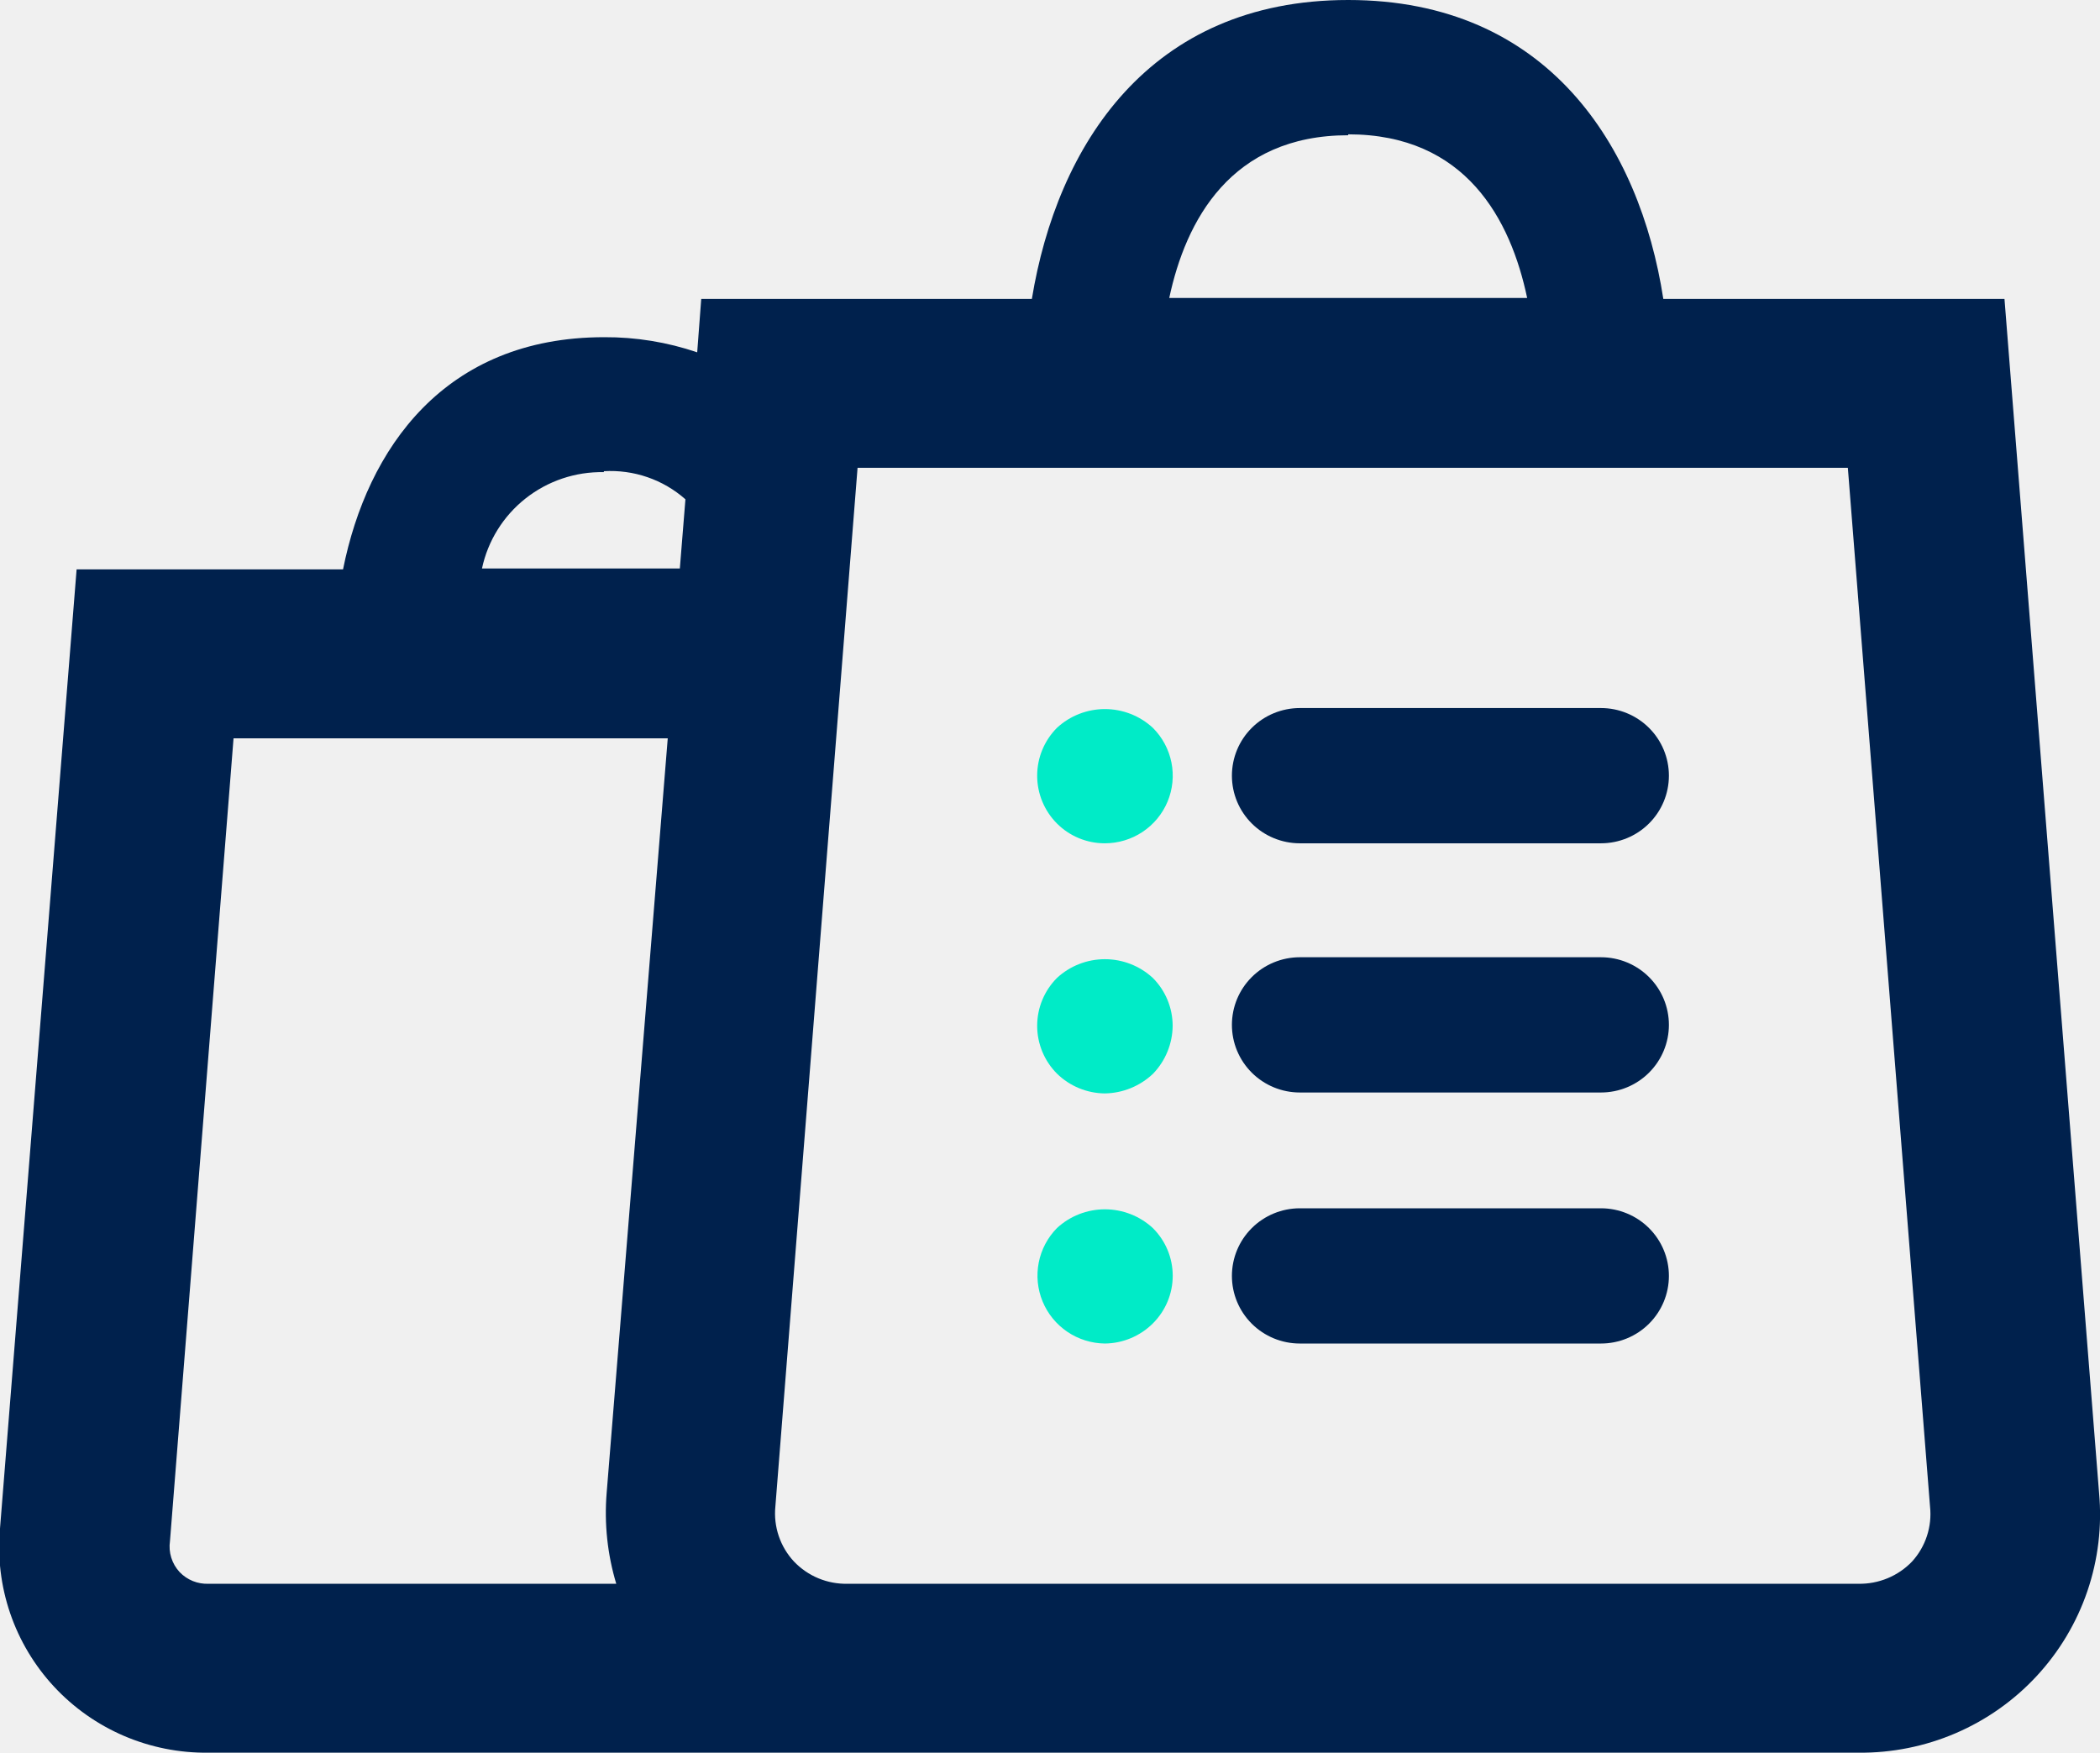
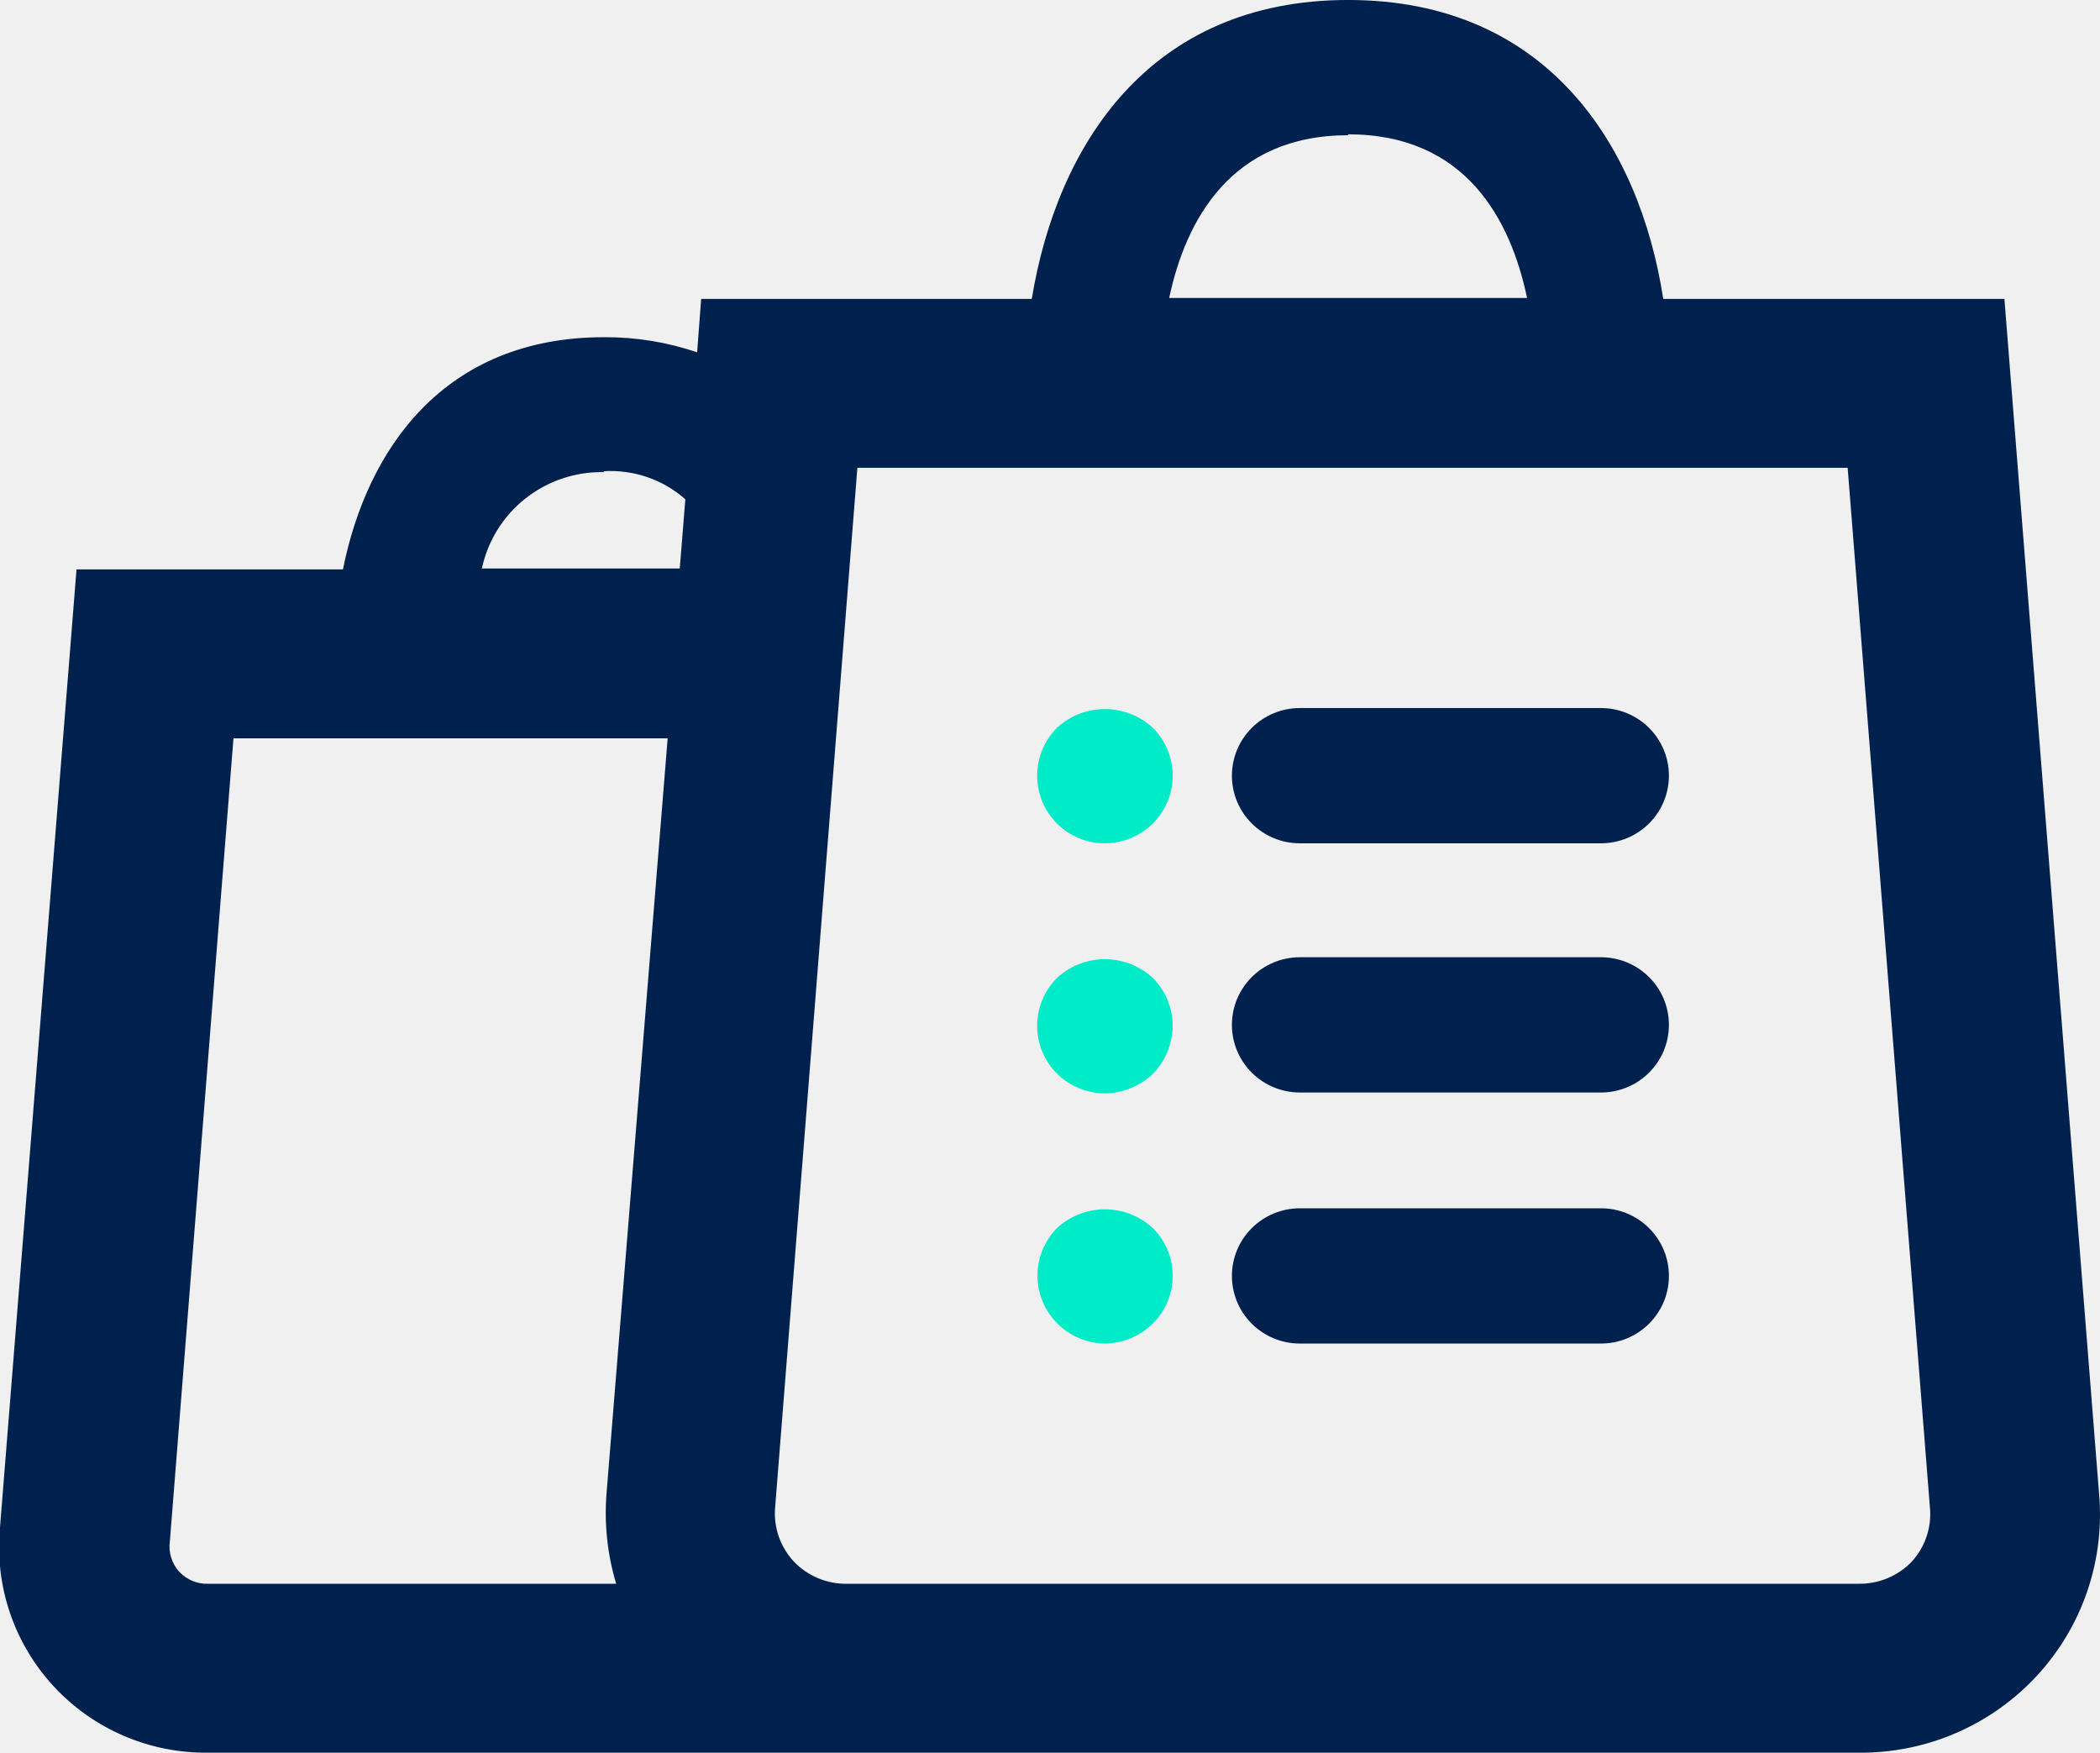
- <svg xmlns="http://www.w3.org/2000/svg" width="127" height="106" viewBox="0 0 127 106" fill="none">
-   <g clip-path="url(#clip0)">
-     <path d="M126.944 90.294L121.223 18.078H100.591C99.165 8.833 93.595 0 81.534 0C69.474 0 63.922 8.833 62.403 18.078H42.408L42.164 21.308C40.353 20.692 38.451 20.383 36.538 20.393C26.878 20.393 22.208 27.135 20.745 34.437H4.633L1.5866e-05 92.442C-0.158 94.175 0.052 95.921 0.615 97.569C1.177 99.216 2.081 100.727 3.267 102.005C4.453 103.283 5.896 104.299 7.501 104.987C9.106 105.675 10.838 106.02 12.586 106H112.389C114.411 106.021 116.416 105.62 118.273 104.822C120.13 104.024 121.799 102.847 123.17 101.366C124.542 99.886 125.587 98.136 126.237 96.229C126.887 94.322 127.128 92.3 126.944 90.294ZM81.534 8.124C88.662 8.124 91.363 13.297 92.357 18.021H70.712C71.706 13.353 74.426 8.18 81.534 8.18V8.124ZM36.519 28.498C37.413 28.445 38.309 28.567 39.155 28.859C40.002 29.15 40.782 29.605 41.452 30.198L41.114 34.381H29.148C29.505 32.708 30.436 31.212 31.781 30.148C33.126 29.085 34.802 28.521 36.519 28.554V28.498ZM10.86 95.075C10.63 94.826 10.458 94.53 10.358 94.207C10.257 93.883 10.23 93.542 10.279 93.208L14.124 44.652H40.383L36.688 90.294C36.537 92.144 36.734 94.006 37.269 95.785H12.623C12.295 95.799 11.968 95.743 11.664 95.621C11.36 95.498 11.086 95.312 10.86 95.075ZM115.634 94.44C115.216 94.876 114.711 95.22 114.153 95.451C113.594 95.683 112.994 95.796 112.389 95.785H51.261C50.656 95.799 50.055 95.686 49.496 95.455C48.937 95.223 48.433 94.877 48.017 94.44C47.604 93.997 47.29 93.471 47.096 92.898C46.902 92.325 46.832 91.718 46.891 91.116L51.862 28.293H111.751L116.721 91.116C116.786 91.715 116.722 92.321 116.534 92.894C116.347 93.467 116.04 93.994 115.634 94.44Z" fill="#00214D" />
-     <path d="M96.821 42.822H78.608C77.519 42.822 76.474 43.253 75.704 44.02C74.933 44.787 74.501 45.827 74.501 46.912C74.501 47.997 74.933 49.037 75.704 49.804C76.474 50.571 77.519 51.002 78.608 51.002H96.821C97.91 51.002 98.955 50.571 99.725 49.804C100.496 49.037 100.929 47.997 100.929 46.912C100.929 45.827 100.496 44.787 99.725 44.02C98.955 43.253 97.91 42.822 96.821 42.822Z" fill="#00214D" />
-     <path d="M96.821 57.893H78.608C77.519 57.893 76.474 58.324 75.704 59.091C74.933 59.858 74.501 60.898 74.501 61.983C74.501 63.067 74.933 64.108 75.704 64.875C76.474 65.642 77.519 66.073 78.608 66.073H96.821C97.91 66.073 98.955 65.642 99.725 64.875C100.496 64.108 100.929 63.067 100.929 61.983C100.929 60.898 100.496 59.858 99.725 59.091C98.955 58.324 97.91 57.893 96.821 57.893Z" fill="#00214D" />
-     <path d="M96.821 73.076H78.608C77.519 73.076 76.474 73.507 75.704 74.274C74.933 75.041 74.501 76.081 74.501 77.166C74.501 78.25 74.933 79.291 75.704 80.058C76.474 80.825 77.519 81.255 78.608 81.255H96.821C97.91 81.255 98.955 80.825 99.725 80.058C100.496 79.291 100.929 78.25 100.929 77.166C100.929 76.081 100.496 75.041 99.725 74.274C98.955 73.507 97.91 73.076 96.821 73.076Z" fill="#00214D" />
-     <path d="M63.922 44.017C63.155 44.787 62.724 45.827 62.724 46.912C62.724 47.996 63.155 49.037 63.922 49.806C64.301 50.186 64.751 50.486 65.246 50.691C65.742 50.897 66.274 51.002 66.811 51.002C67.624 51.003 68.419 50.764 69.096 50.314C69.772 49.865 70.299 49.226 70.611 48.478C70.922 47.73 71.003 46.907 70.844 46.112C70.685 45.319 70.293 44.589 69.718 44.017C68.93 43.289 67.895 42.884 66.82 42.884C65.745 42.884 64.71 43.289 63.922 44.017Z" fill="#00EBC7" />
-     <path d="M63.922 59.144C63.155 59.914 62.724 60.954 62.724 62.039C62.724 63.123 63.155 64.164 63.922 64.933C64.693 65.689 65.729 66.117 66.811 66.129C67.903 66.113 68.948 65.686 69.737 64.933C70.486 64.153 70.909 63.118 70.918 62.039C70.918 60.954 70.486 59.913 69.718 59.144C68.93 58.416 67.895 58.011 66.82 58.011C65.745 58.011 64.71 58.416 63.922 59.144Z" fill="#00EBC7" />
-     <path d="M63.922 74.271C63.356 74.845 62.973 75.572 62.818 76.361C62.664 77.151 62.745 77.968 63.053 78.712C63.36 79.455 63.88 80.093 64.548 80.545C65.216 80.997 66.003 81.244 66.811 81.255C67.902 81.246 68.946 80.81 69.718 80.042C70.099 79.663 70.402 79.214 70.609 78.719C70.816 78.223 70.922 77.692 70.922 77.156C70.922 76.62 70.816 76.089 70.609 75.594C70.402 75.099 70.099 74.649 69.718 74.271C68.93 73.542 67.895 73.138 66.82 73.138C65.745 73.138 64.71 73.542 63.922 74.271Z" fill="#00EBC7" />
+ <svg xmlns="http://www.w3.org/2000/svg" fill="none" viewBox="0 0 127 106">
+   <g clip-path="url(#a)">
+     <path d="m126.94 90.294-5.721-72.217h-20.632c-1.426-9.244-6.996-18.078-19.057-18.078s-17.612 8.833-19.132 18.078h-19.994l-0.244 3.231c-1.811-0.616-3.713-0.925-5.627-0.915-9.66 0-14.33 6.742-15.793 14.044h-16.112l-4.633 58.005c-0.158 1.733 0.052 3.479 0.615 5.127 0.563 1.647 1.466 3.158 2.653 4.436 1.186 1.278 2.628 2.294 4.234 2.982 1.605 0.688 3.337 1.033 5.085 1.013h99.803c2.022 0.021 4.027-0.38 5.884-1.178s3.526-1.975 4.897-3.456c1.372-1.48 2.417-3.23 3.067-5.137s0.891-3.929 0.707-5.935zm-45.41-82.171c7.127 0 9.828 5.173 10.822 9.898h-21.645c0.994-4.669 3.714-9.842 10.822-9.842v-0.056zm-45.016 20.375c0.894-0.054 1.79 0.069 2.637 0.36s1.627 0.747 2.296 1.339l-0.338 4.183h-11.967c0.357-1.673 1.288-3.169 2.634-4.233 1.345-1.063 3.021-1.627 4.738-1.594v-0.056zm-25.659 66.577c-0.23-0.249-0.402-0.545-0.502-0.869-0.101-0.323-0.128-0.664-0.079-0.999l3.845-48.555h26.259l-3.695 45.642c-0.15 1.85 0.047 3.712 0.581 5.49h-24.646c-0.328 0.015-0.655-0.041-0.959-0.164-0.304-0.122-0.578-0.309-0.804-0.546zm104.77-0.635c-0.418 0.435-0.923 0.78-1.481 1.011-0.559 0.232-1.159 0.345-1.764 0.333h-61.128c-0.605 0.014-1.207-0.098-1.766-0.33s-1.063-0.577-1.479-1.015c-0.413-0.443-0.727-0.969-0.921-1.542s-0.264-1.181-0.205-1.782l4.97-62.823h59.889l4.97 62.823c0.065 0.599 1e-3 1.205-0.187 1.778-0.187 0.573-0.494 1.1-0.9 1.546z" fill="#00214D" />
+     <path d="m96.821 42.822h-18.212c-1.089 0-2.134 0.431-2.905 1.198-0.77 0.767-1.203 1.807-1.203 2.892s0.433 2.125 1.203 2.892c0.77 0.767 1.815 1.198 2.905 1.198h18.212c1.089 0 2.134-0.431 2.905-1.198 0.771-0.767 1.204-1.807 1.204-2.892s-0.433-2.125-1.204-2.892c-0.77-0.767-1.815-1.198-2.905-1.198z" fill="#00214D" />
+     <path d="m96.821 57.893h-18.212c-1.089 0-2.134 0.431-2.905 1.198-0.77 0.767-1.203 1.807-1.203 2.892s0.433 2.125 1.203 2.892c0.77 0.767 1.815 1.198 2.905 1.198h18.212c1.089 0 2.134-0.431 2.905-1.198 0.771-0.767 1.204-1.807 1.204-2.892s-0.433-2.125-1.204-2.892c-0.77-0.767-1.815-1.198-2.905-1.198z" fill="#00214D" />
+     <path d="m96.821 73.076h-18.212c-1.089 0-2.134 0.431-2.905 1.198-0.77 0.767-1.203 1.807-1.203 2.892s0.433 2.125 1.203 2.892c0.77 0.767 1.815 1.198 2.905 1.198h18.212c1.089 0 2.134-0.431 2.905-1.198 0.771-0.767 1.204-1.807 1.204-2.892s-0.433-2.125-1.204-2.892c-0.77-0.767-1.815-1.198-2.905-1.198z" fill="#00214D" />
+     <path d="m63.922 44.017c-0.767 0.77-1.198 1.81-1.198 2.895s0.431 2.125 1.198 2.895c0.379 0.379 0.829 0.68 1.324 0.885 0.496 0.205 1.027 0.31 1.564 0.31 0.813 1e-3 1.609-0.238 2.285-0.688 0.676-0.449 1.204-1.089 1.515-1.837 0.311-0.748 0.393-1.571 0.234-2.365-0.159-0.794-0.551-1.523-1.127-2.095-0.788-0.729-1.823-1.133-2.898-1.133s-2.11 0.405-2.898 1.133z" fill="#00EBC7" />
+     <path d="m63.922 59.144c-0.767 0.77-1.198 1.81-1.198 2.895s0.431 2.125 1.198 2.895c0.771 0.755 1.807 1.184 2.889 1.195 1.092-0.015 2.138-0.442 2.926-1.195 0.75-0.78 1.172-1.815 1.182-2.895-6e-4 -1.085-0.432-2.125-1.2-2.895-0.788-0.729-1.823-1.133-2.898-1.133s-2.11 0.405-2.898 1.133z" fill="#00EBC7" />
+     <path d="m63.922 74.271c-0.566 0.574-0.949 1.301-1.104 2.091-0.154 0.789-0.073 1.607 0.235 2.35 0.307 0.744 0.828 1.381 1.496 1.833 0.668 0.452 1.454 0.699 2.262 0.711 1.091-0.01 2.135-0.446 2.907-1.214 0.382-0.378 0.684-0.828 0.891-1.323 0.207-0.495 0.313-1.026 0.313-1.562 0-0.536-0.106-1.067-0.313-1.562-0.207-0.495-0.51-0.945-0.891-1.323-0.788-0.729-1.823-1.133-2.898-1.133s-2.11 0.405-2.898 1.133z" fill="#00EBC7" />
  </g>
  <defs>
-     <clipPath id="clip0">
-       <rect width="127" height="106" fill="white" />
+     <clipPath id="a">
+       <rect width="127" height="106" fill="#fff" />
    </clipPath>
  </defs>
</svg>
